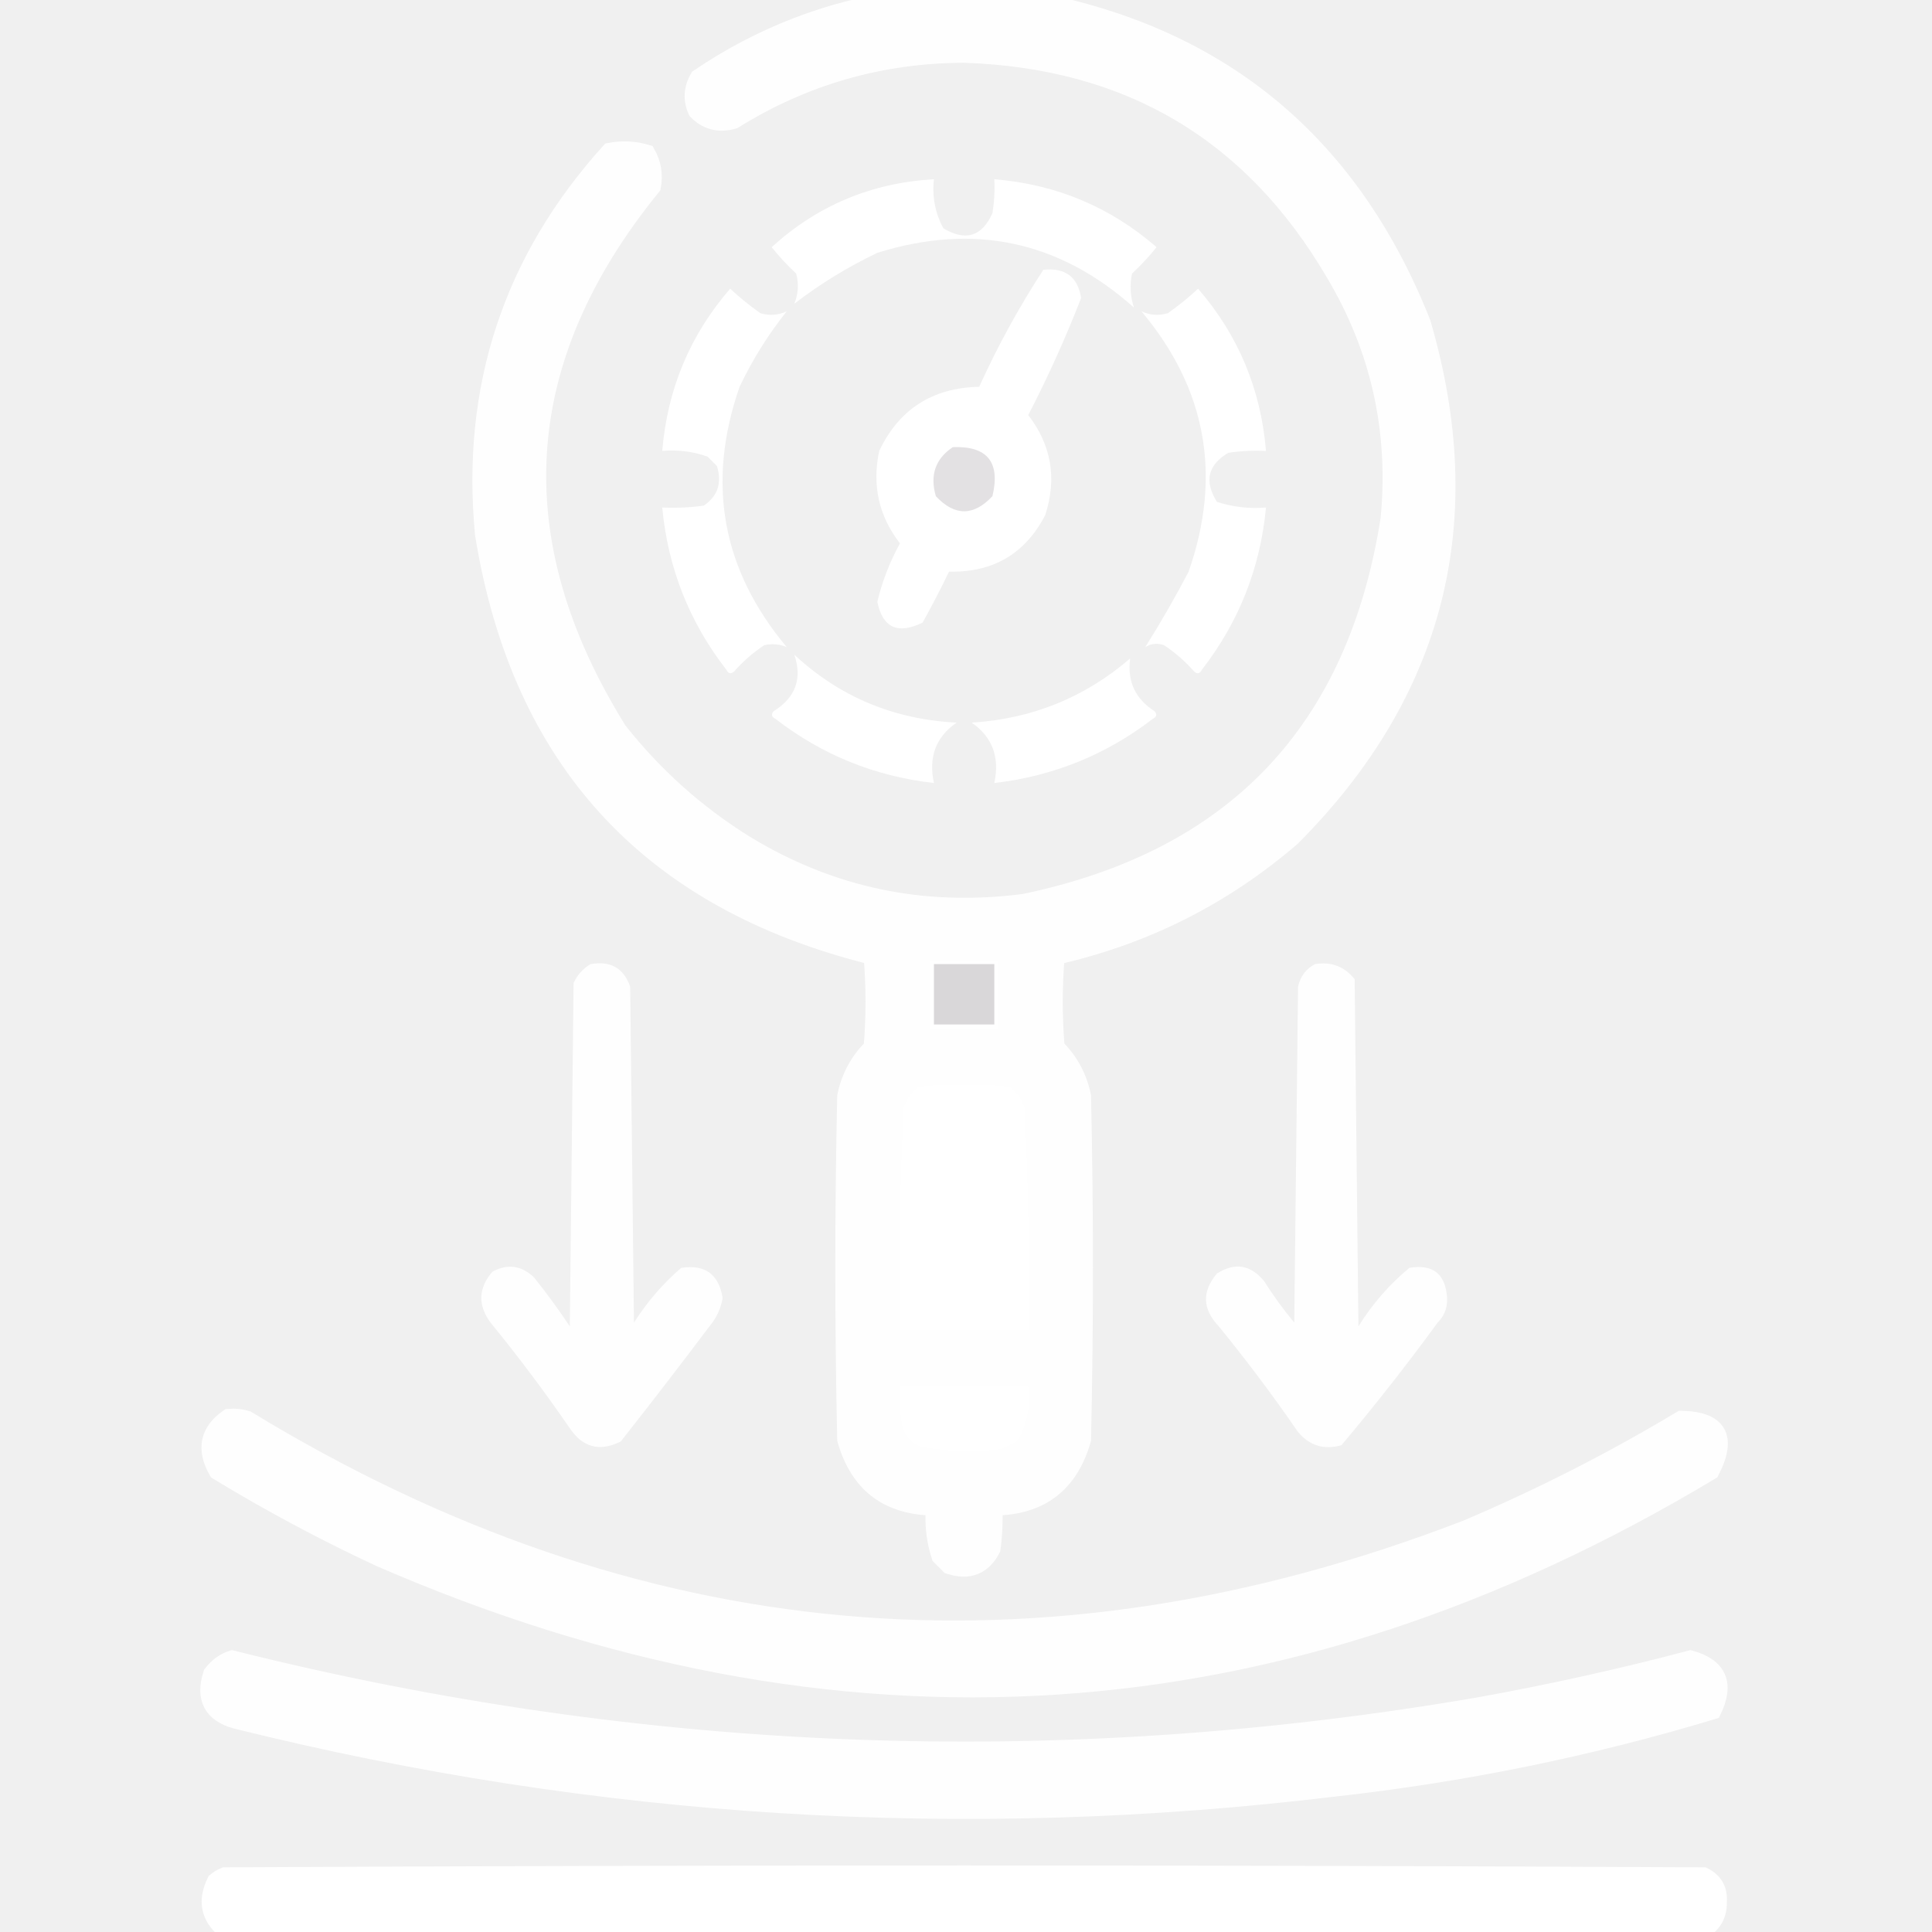
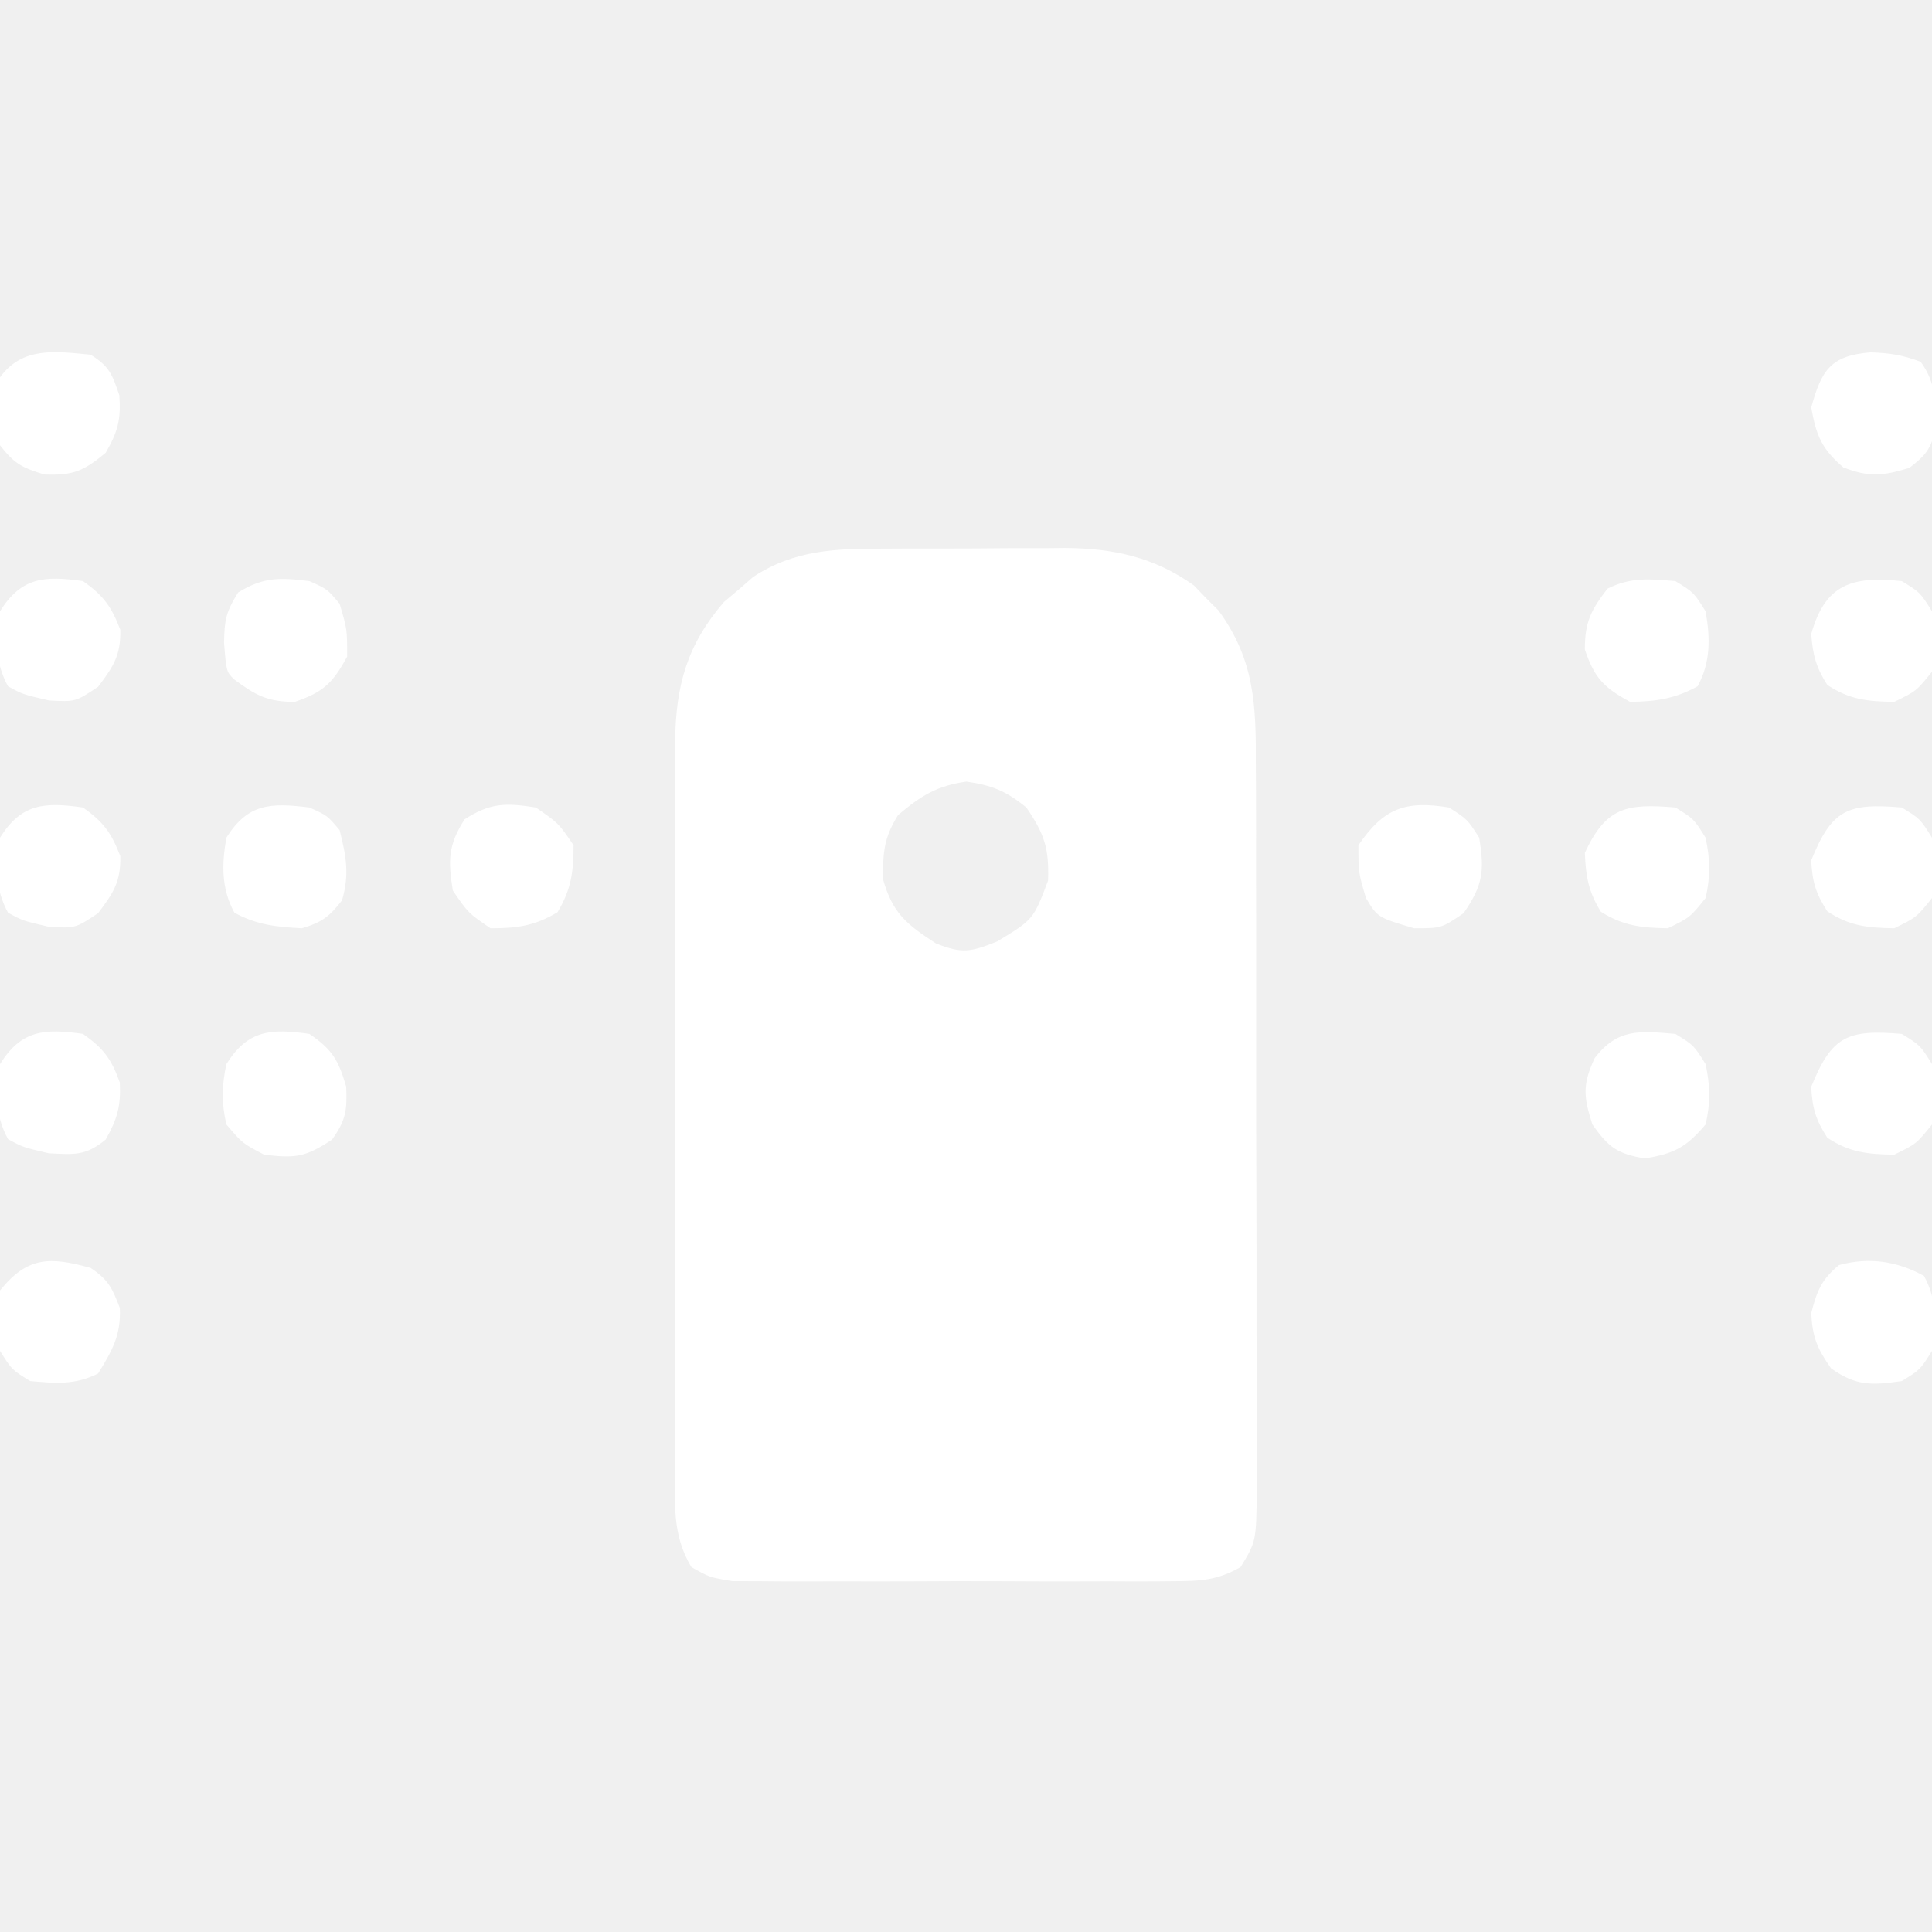
- <svg xmlns="http://www.w3.org/2000/svg" width="120" height="120" viewBox="0 0 120 120" fill="none">
-   <g clip-path="url(#clip0_490_1567)">
-     <path opacity="0.963" fill-rule="evenodd" clip-rule="evenodd" d="M56.134 -0.117C58.634 -0.117 61.134 -0.117 63.634 -0.117C75.62 1.985 83.862 8.703 88.36 20.039C91.957 32.334 89.261 42.998 80.274 52.031C76.018 55.702 71.136 58.163 65.626 59.414C65.47 61.289 65.47 63.164 65.626 65.039C66.479 65.885 67.026 66.901 67.266 68.086C67.423 75.195 67.423 82.305 67.266 89.414C66.481 92.191 64.645 93.597 61.759 93.633C61.797 94.496 61.758 95.355 61.642 96.211C61.071 97.318 60.172 97.67 58.946 97.266C58.751 97.07 58.556 96.875 58.36 96.68C58.04 95.695 57.923 94.68 58.009 93.633C55.122 93.597 53.286 92.191 52.501 89.414C52.345 82.305 52.345 75.195 52.501 68.086C52.742 66.901 53.289 65.885 54.142 65.039C54.298 63.164 54.298 61.289 54.142 59.414C40.314 55.978 32.268 47.227 30.001 33.164C29.142 24.05 31.759 16.12 37.852 9.375C38.647 9.221 39.428 9.26 40.196 9.492C40.571 10.153 40.688 10.856 40.548 11.602C31.814 22.333 31.111 33.583 38.438 45.352C40.649 48.155 43.266 50.499 46.29 52.383C51.603 55.627 57.384 56.838 63.634 56.016C76.652 53.3 84.192 45.371 86.251 32.227C86.774 26.752 85.641 21.674 82.853 16.992C77.747 8.264 70.091 3.732 59.884 3.398C54.727 3.412 49.961 4.779 45.587 7.5C44.668 7.767 43.887 7.572 43.243 6.914C42.919 6.2 42.957 5.497 43.36 4.805C47.246 2.169 51.503 0.528 56.134 -0.117Z" fill="white" stroke="white" />
-     <path fill-rule="evenodd" clip-rule="evenodd" d="M70.43 19.102C65.797 14.964 60.485 13.831 54.492 15.703C52.643 16.587 50.924 17.641 49.336 18.867C49.583 18.264 49.622 17.639 49.453 16.992C48.902 16.481 48.395 15.934 47.93 15.352C50.775 12.761 54.134 11.355 58.008 11.133C57.889 12.216 58.084 13.232 58.594 14.18C59.977 15.005 60.992 14.693 61.641 13.242C61.757 12.543 61.797 11.84 61.758 11.133C65.598 11.448 68.958 12.854 71.836 15.352C71.371 15.934 70.863 16.481 70.312 16.992C70.164 17.708 70.203 18.411 70.43 19.102Z" fill="white" />
-     <path fill-rule="evenodd" clip-rule="evenodd" d="M64.805 16.757C66.167 16.614 66.948 17.2 67.149 18.515C66.187 20.986 65.094 23.408 63.867 25.781C65.305 27.645 65.657 29.716 64.922 31.992C63.676 34.394 61.684 35.566 58.946 35.507C58.428 36.581 57.882 37.635 57.305 38.672C55.762 39.422 54.824 38.993 54.492 37.382C54.793 36.115 55.262 34.905 55.899 33.75C54.584 32.055 54.154 30.14 54.61 28.007C55.843 25.416 57.913 24.088 60.821 24.023C61.973 21.482 63.301 19.06 64.805 16.757Z" fill="white" />
-     <path fill-rule="evenodd" clip-rule="evenodd" d="M59.181 27.772C61.325 27.691 62.146 28.707 61.642 30.819C60.47 32.069 59.298 32.069 58.127 30.819C57.747 29.512 58.098 28.496 59.181 27.772Z" fill="#E3E1E3" />
-     <path fill-rule="evenodd" clip-rule="evenodd" d="M48.867 19.336C47.72 20.767 46.743 22.329 45.938 24.023C43.86 29.993 44.836 35.384 48.867 40.195C48.409 40.002 47.94 39.963 47.461 40.078C46.767 40.538 46.142 41.084 45.586 41.719C45.391 41.88 45.235 41.841 45.117 41.602C42.815 38.636 41.486 35.276 41.133 31.523C41.996 31.562 42.855 31.523 43.711 31.406C44.581 30.817 44.854 29.997 44.531 28.945C44.336 28.75 44.141 28.555 43.945 28.359C43.04 28.042 42.102 27.925 41.133 28.008C41.452 24.17 42.858 20.811 45.352 17.93C45.943 18.482 46.568 18.99 47.227 19.453C47.796 19.618 48.343 19.579 48.867 19.336Z" fill="white" />
-     <path fill-rule="evenodd" clip-rule="evenodd" d="M71.133 40.195C72.085 38.684 72.983 37.121 73.828 35.508C75.911 29.538 74.934 24.148 70.898 19.336C71.423 19.579 71.97 19.618 72.539 19.453C73.198 18.99 73.823 18.482 74.414 17.93C76.908 20.811 78.314 24.17 78.633 28.008C77.848 27.969 77.067 28.008 76.289 28.125C75.02 28.876 74.785 29.891 75.586 31.172C76.57 31.492 77.586 31.61 78.633 31.523C78.279 35.276 76.951 38.636 74.648 41.602C74.531 41.841 74.375 41.88 74.18 41.719C73.624 41.084 72.999 40.538 72.305 40.078C71.891 39.928 71.5 39.967 71.133 40.195Z" fill="white" />
-     <path fill-rule="evenodd" clip-rule="evenodd" d="M49.336 40.664C52.153 43.281 55.512 44.687 59.414 44.883C58.127 45.778 57.658 47.028 58.008 48.633C54.346 48.22 51.065 46.892 48.164 44.648C47.924 44.531 47.885 44.375 48.047 44.18C49.414 43.325 49.843 42.154 49.336 40.664Z" fill="white" />
-     <path fill-rule="evenodd" clip-rule="evenodd" d="M70.195 40.898C70.004 42.313 70.512 43.406 71.719 44.18C71.88 44.375 71.841 44.531 71.602 44.648C68.699 46.88 65.418 48.208 61.758 48.633C62.107 47.028 61.638 45.778 60.352 44.883C64.094 44.652 67.375 43.324 70.195 40.898Z" fill="white" />
-     <path opacity="0.93" fill-rule="evenodd" clip-rule="evenodd" d="M36.681 59.884C37.925 59.665 38.746 60.134 39.142 61.291C39.22 68.244 39.298 75.197 39.376 82.15C40.191 80.867 41.168 79.734 42.306 78.752C43.789 78.517 44.648 79.142 44.884 80.627C44.769 81.287 44.495 81.873 44.064 82.384C42.256 84.788 40.42 87.171 38.556 89.533C37.257 90.185 36.202 89.911 35.392 88.713C33.842 86.459 32.201 84.271 30.47 82.15C29.666 81.064 29.704 80.01 30.587 78.986C31.526 78.478 32.386 78.596 33.165 79.338C33.953 80.32 34.695 81.336 35.392 82.384C35.47 75.275 35.548 68.166 35.626 61.056C35.867 60.544 36.218 60.153 36.681 59.884Z" fill="white" />
-     <path opacity="0.929" fill-rule="evenodd" clip-rule="evenodd" d="M81.678 59.883C82.687 59.718 83.507 60.03 84.139 60.82C84.217 68.008 84.296 75.195 84.374 82.383C85.242 80.99 86.296 79.779 87.538 78.75C89.009 78.502 89.79 79.126 89.882 80.625C89.909 81.221 89.713 81.729 89.296 82.148C87.393 84.754 85.4 87.294 83.319 89.765C82.237 90.069 81.338 89.796 80.624 88.945C79.073 86.691 77.433 84.504 75.702 82.383C74.682 81.312 74.643 80.218 75.585 79.101C76.698 78.394 77.675 78.551 78.514 79.57C79.082 80.471 79.707 81.33 80.389 82.148C80.467 75.195 80.546 68.242 80.624 61.289C80.764 60.643 81.116 60.175 81.678 59.883Z" fill="white" />
-     <path fill-rule="evenodd" clip-rule="evenodd" d="M57.773 59.648C59.18 59.648 60.586 59.648 61.992 59.648C61.992 61.055 61.992 62.461 61.992 63.867C60.586 63.867 59.18 63.867 57.773 63.867C57.773 62.461 57.773 61.055 57.773 59.648Z" fill="white" />
-     <path fill-rule="evenodd" clip-rule="evenodd" d="M58.008 59.883C59.258 59.883 60.508 59.883 61.758 59.883C61.758 61.133 61.758 62.383 61.758 63.633C60.508 63.633 59.258 63.633 58.008 63.633C58.008 62.383 58.008 61.133 58.008 59.883Z" fill="#D9D7D9" />
-     <path fill-rule="evenodd" clip-rule="evenodd" d="M59.883 67.384C59.883 72.384 59.883 77.384 59.883 82.384C58.633 82.384 57.383 82.384 56.133 82.384C56.133 77.853 56.133 73.321 56.133 68.79C56.298 68.271 56.61 67.841 57.07 67.501C58.005 67.384 58.942 67.345 59.883 67.384Z" fill="white" />
-     <path fill-rule="evenodd" clip-rule="evenodd" d="M59.883 67.384C60.824 67.345 61.761 67.384 62.695 67.501C63.156 67.841 63.468 68.271 63.633 68.79C63.633 73.321 63.633 77.853 63.633 82.384C62.383 82.384 61.133 82.384 59.883 82.384C59.883 77.384 59.883 72.384 59.883 67.384Z" fill="white" />
-     <path fill-rule="evenodd" clip-rule="evenodd" d="M56.132 68.789C56.132 73.32 56.132 77.852 56.132 82.383C57.382 82.383 58.633 82.383 59.882 82.383C61.132 82.383 62.383 82.383 63.632 82.383C63.632 77.852 63.632 73.32 63.632 68.789C63.866 73.358 63.944 77.967 63.867 82.617C61.211 82.617 58.554 82.617 55.898 82.617C55.821 77.967 55.899 73.358 56.132 68.789Z" fill="white" />
-     <path fill-rule="evenodd" clip-rule="evenodd" d="M59.884 86.133C59.884 87.383 59.884 88.633 59.884 89.883C59.024 89.883 58.165 89.883 57.305 89.883C56.614 89.681 56.184 89.213 56.016 88.477C55.9 87.699 55.861 86.918 55.899 86.133C57.227 86.133 58.555 86.133 59.884 86.133Z" fill="white" />
-     <path fill-rule="evenodd" clip-rule="evenodd" d="M59.883 86.133C61.211 86.133 62.539 86.133 63.867 86.133C64.023 87.359 63.789 88.493 63.164 89.531C62.852 89.688 62.539 89.844 62.227 90C60.544 90.192 58.903 90.153 57.305 89.883C58.164 89.883 59.023 89.883 59.883 89.883C59.883 88.633 59.883 87.383 59.883 86.133Z" fill="white" />
-     <path opacity="0.927" fill-rule="evenodd" clip-rule="evenodd" d="M14.179 88.008C14.578 87.97 14.968 88.009 15.351 88.125C39.469 102.818 64.703 105.083 91.054 94.922C95.675 92.963 100.129 90.697 104.414 88.125C106.772 88.166 107.397 89.26 106.289 91.406C79.639 107.41 52.061 109.207 23.554 96.797C20.083 95.179 16.724 93.382 13.476 91.406C12.676 90.019 12.91 88.886 14.179 88.008Z" fill="white" stroke="white" />
-     <path opacity="0.933" fill-rule="evenodd" clip-rule="evenodd" d="M14.414 103.008C39.984 109.409 65.765 110.386 91.758 105.938C96.212 105.14 100.626 104.164 105 103.008C106.768 103.499 107.237 104.593 106.406 106.289C98.715 108.607 90.863 110.208 82.852 111.094C59.852 113.872 37.118 112.466 14.649 106.875C13.134 106.463 12.626 105.487 13.125 103.945C13.477 103.484 13.906 103.171 14.414 103.008Z" fill="white" stroke="white" />
-     <path opacity="0.997" fill-rule="evenodd" clip-rule="evenodd" d="M105.821 119.883C75.196 119.883 44.572 119.883 13.946 119.883C12.962 119.058 12.767 118.043 13.361 116.836C13.536 116.689 13.732 116.572 13.946 116.484C44.572 116.328 75.196 116.328 105.821 116.484C106.493 116.811 106.806 117.358 106.759 118.125C106.775 118.914 106.463 119.5 105.821 119.883Z" fill="white" stroke="white" />
-   </g>
-   <defs>
-     <clipPath id="clip0_490_1567">
-       <rect width="120" height="120" fill="white" />
-     </clipPath>
-   </defs>
+ <svg xmlns="http://www.w3.org/2000/svg" width="256" height="256">
+   <path fill="#FFF" d="m117.055 72.7 2.607-.014q2.72-.008 5.441-.002c2.756.003 5.512-.02 8.268-.045q2.655-.004 5.309-.002l2.469-.028c6.343.05 11.782 1.196 17.058 4.97.53.55 1.06 1.103 1.606 1.671l1.644 1.64c4.788 6.547 4.981 12.532 4.947 20.398l.02 3.382c.02 3.677.015 7.353.01 11.03l.015 7.675q.013 8.034-.003 16.067c-.011 6.188.003 12.375.03 18.563.024 5.962.027 11.925.02 17.887q0 3.801.019 7.602c.014 3.535.004 7.07-.013 10.606l.029 3.182c-.071 6.965-.071 6.965-2.148 10.367-3.16 1.791-5.384 1.859-9.016 1.869l-1.992.02a453 453 0 0 1-6.5-.007q-2.265.005-4.528.012-4.74.008-9.482-.022c-4.049-.022-8.097-.01-12.145.015-3.116.014-6.232.01-9.348 0q-2.239-.005-4.478.01c-2.088.01-4.174-.006-6.261-.028l-3.597-.01C94 209 94 209 91.618 207.648c-2.62-4.287-2.174-8.606-2.136-13.532l-.02-3.362c-.018-3.673-.007-7.346.007-11.02q-.005-3.83-.012-7.66-.008-8.035.022-16.07c.021-6.178.014-12.355-.008-18.533-.02-5.956-.018-11.911-.006-17.867q.004-3.792-.01-7.583c-.01-3.54.005-7.08.027-10.62l-.024-3.152c.086-7.431 1.58-12.808 6.472-18.491l1.945-1.633 1.93-1.68c5.465-3.598 10.933-3.753 17.25-3.746M119 108c-1.9 3.055-2 4.885-2 8.5 1.296 4.537 3.093 5.946 7 8.5 3.476 1.39 4.612 1.155 8.125-.25 4.8-2.908 4.8-2.908 6.75-8.062.145-4.278-.477-6.171-2.875-9.688-2.71-2.198-4.49-2.924-7.937-3.437-3.956.565-6.017 1.875-9.063 4.437M222 137c2.438 1.5 2.438 1.5 4 4 .61 2.808.66 5.199 0 8-2.574 3.028-4.152 3.862-8.062 4.5-3.678-.626-4.787-1.473-6.938-4.5-1.176-3.685-1.335-5.283.313-8.812 3.024-3.921 5.921-3.599 10.687-3.188M222 107c2.438 1.5 2.438 1.5 4 4 .61 2.809.654 5.196 0 8-2.062 2.563-2.062 2.563-5 4-3.497-.06-5.898-.302-8.875-2.187-1.648-2.655-2-4.696-2.125-7.813 2.816-6.034 5.489-6.561 12-6M41 107c2.375 1.063 2.375 1.063 4 3 .873 3.429 1.33 5.893.313 9.313-1.684 2.164-2.665 2.9-5.313 3.687-3.352-.176-5.974-.437-8.937-2.062-1.757-3.203-1.683-6.435-1.063-9.938 2.85-4.56 5.878-4.64 11-4M41 137c3.043 2.082 3.843 3.462 4.875 7 .132 3.158-.059 4.457-1.875 7-3.513 2.342-4.865 2.496-9 2-2.875-1.5-2.875-1.5-5-4-.66-2.801-.61-5.192 0-8 2.837-4.54 5.891-4.73 11-4M192 107c2.438 1.563 2.438 1.563 4 4 .725 4.429.495 6.28-2.062 10-2.938 2-2.938 2-6.563 2-4.834-1.432-4.834-1.432-6.375-4-1-3.375-1-3.375-1-7 3.336-4.9 6.19-5.95 12-5M71 107c3 2.063 3 2.063 5 5 0 3.521-.306 5.843-2.125 8.875C70.843 122.695 68.521 123 65 123c-2.937-2-2.937-2-5-5-.63-3.99-.63-6.017 1.563-9.437C64.983 106.37 67.01 106.37 71 107M222 77c2.438 1.5 2.438 1.5 4 4 .62 3.503.694 6.735-1.062 9.938-3.05 1.672-5.47 2.002-8.938 2.062-3.51-1.907-4.711-3.151-6-6.937 0-3.635.8-5.212 3-8.063 3.092-1.546 5.594-1.294 9-1M41 77c2.375 1.063 2.375 1.063 4 3 1 3.375 1 3.375 1 7-1.907 3.51-3.151 4.711-6.937 6-3.62 0-5.192-.867-8.063-3-1-1-1-1-1.312-4.812.054-3.019.226-4.05 1.875-6.688 3.36-2.069 5.557-1.985 9.437-1.5M252 77c2.438 1.5 2.438 1.5 4 4 .61 2.809.654 5.196 0 8-2.062 2.563-2.062 2.563-5 4-3.524-.06-5.916-.277-8.875-2.25-1.49-2.319-1.928-3.995-2.125-6.75 1.847-6.62 5.432-7.691 12-7M254.938 169.063c1.756 3.202 1.682 6.434 1.062 9.937-1.562 2.5-1.562 2.5-4 4-3.985.57-6.055.671-9.375-1.687-1.833-2.61-2.47-4.132-2.625-7.313.743-2.906 1.352-4.472 3.688-6.375 3.968-1.072 7.649-.537 11.25 1.438M12 168c2.354 1.569 2.876 2.673 3.875 5.313.168 3.615-1.005 5.64-2.875 8.687-3.092 1.546-5.594 1.294-9 1-2.437-1.5-2.437-1.5-4-4-.61-2.809-.654-5.196 0-8 3.634-4.515 6.595-4.501 12-3M252 137c2.438 1.5 2.438 1.5 4 4 .61 2.809.654 5.196 0 8-2.062 2.563-2.062 2.563-5 4-3.524-.06-5.916-.277-8.875-2.25-1.524-2.37-1.993-3.916-2.125-6.75 2.714-6.72 4.8-7.62 12-7M11 137c2.722 1.934 3.75 3.306 4.875 6.438.152 3.122-.334 4.846-1.875 7.562-2.66 2.167-4.088 1.995-7.562 1.813C3 152 3 152 1.063 150.938-.694 147.735-.62 144.503 0 141c2.837-4.54 5.891-4.73 11-4M252 107c2.438 1.5 2.438 1.5 4 4 .61 2.809.654 5.196 0 8-2.062 2.563-2.062 2.563-5 4-3.524-.06-5.916-.277-8.875-2.25-1.524-2.37-1.993-3.916-2.125-6.75 2.714-6.72 4.8-7.62 12-7M11 107c2.716 1.93 3.747 3.342 4.938 6.438.082 3.38-.918 4.893-2.938 7.562-3 2-3 2-6.5 1.813C3 122 3 122 1.063 120.937-.694 117.736-.62 114.504 0 111c2.837-4.54 5.891-4.73 11-4M11 77c2.716 1.93 3.747 3.342 4.938 6.438C16.02 86.818 15.02 88.33 13 91c-3 2-3 2-6.5 1.813C3 92 3 92 1.063 90.937-.694 87.736-.62 84.504 0 81c2.837-4.54 5.891-4.73 11-4M247.875 46.688c2.548.092 4.211.344 6.625 1.25 2.12 2.916 1.94 5.374 1.934 8.906-.532 2.644-1.317 3.525-3.434 5.156-3.499 1.065-5.318 1.264-8.75-.062-2.882-2.482-3.58-4.211-4.25-7.938 1.353-4.96 2.57-6.885 7.875-7.312M12 47c2.495 1.53 2.87 2.621 3.813 5.375.23 3.22-.196 4.832-1.813 7.625-2.903 2.42-4.327 3.027-8.125 2.875C2.861 61.958 1.896 61.429 0 59c-.614-3.052-.497-5.933 0-9 2.988-4.109 7.362-3.442 12-3" />
</svg>
